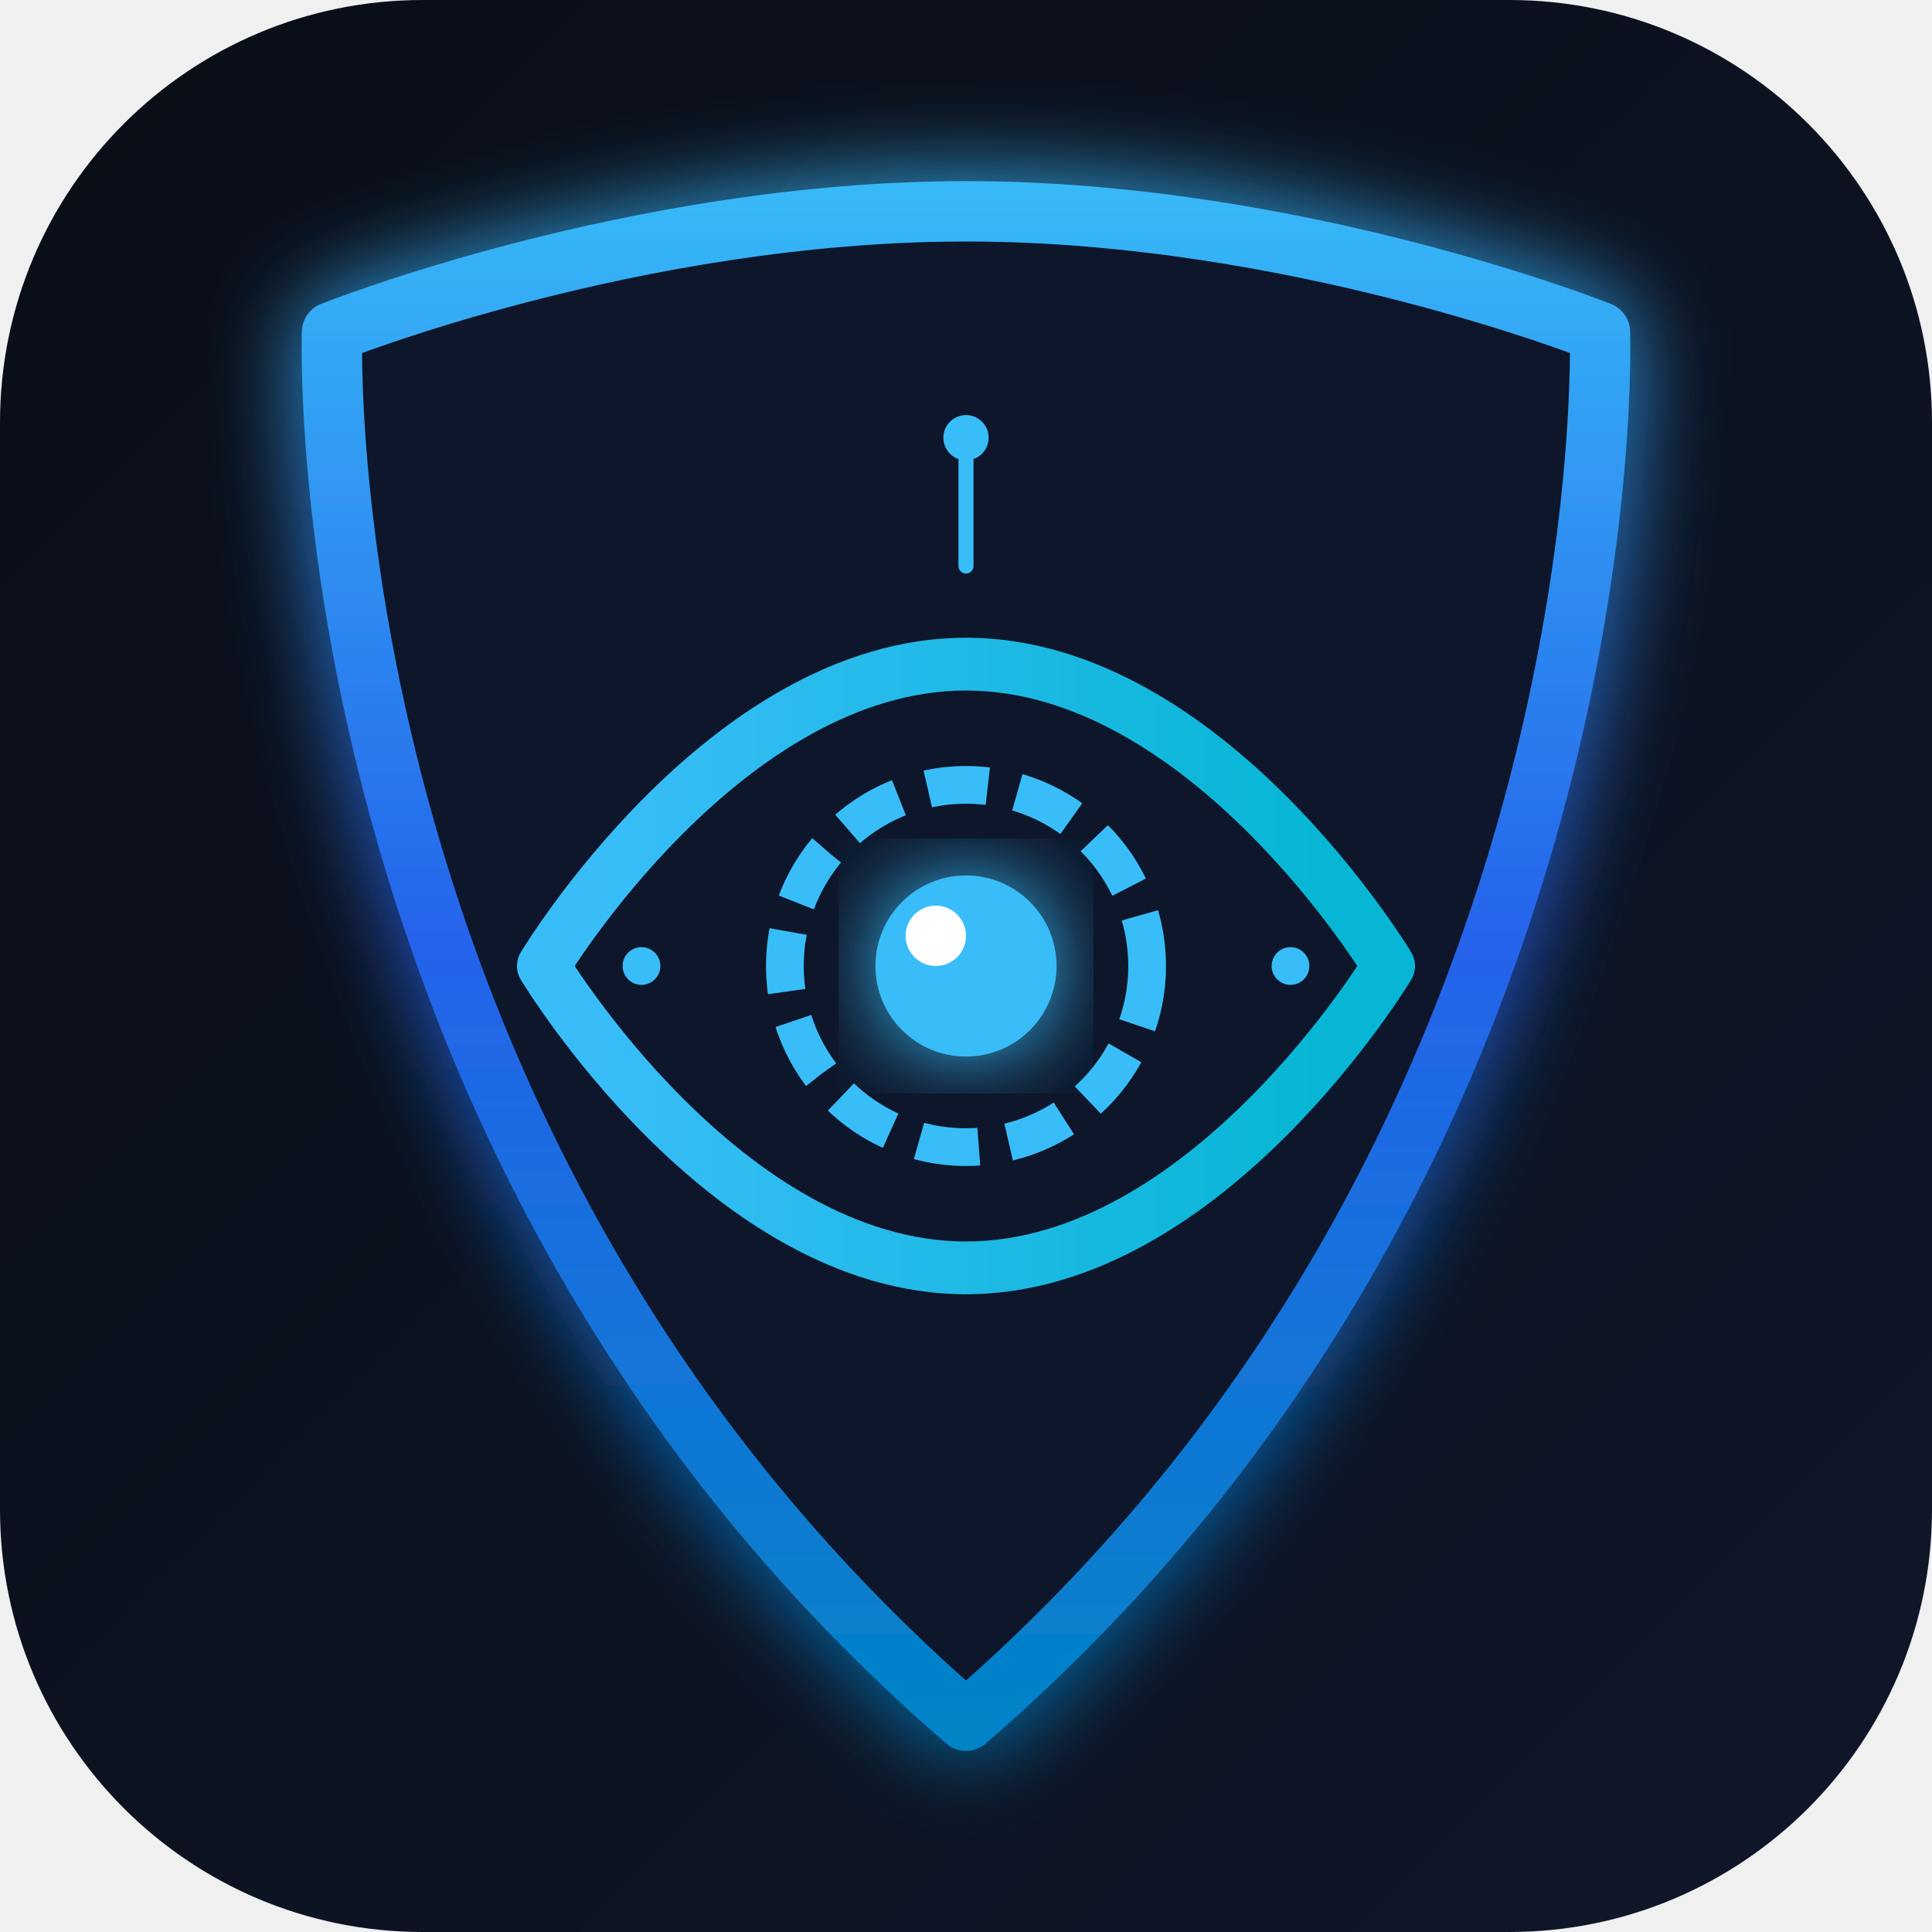
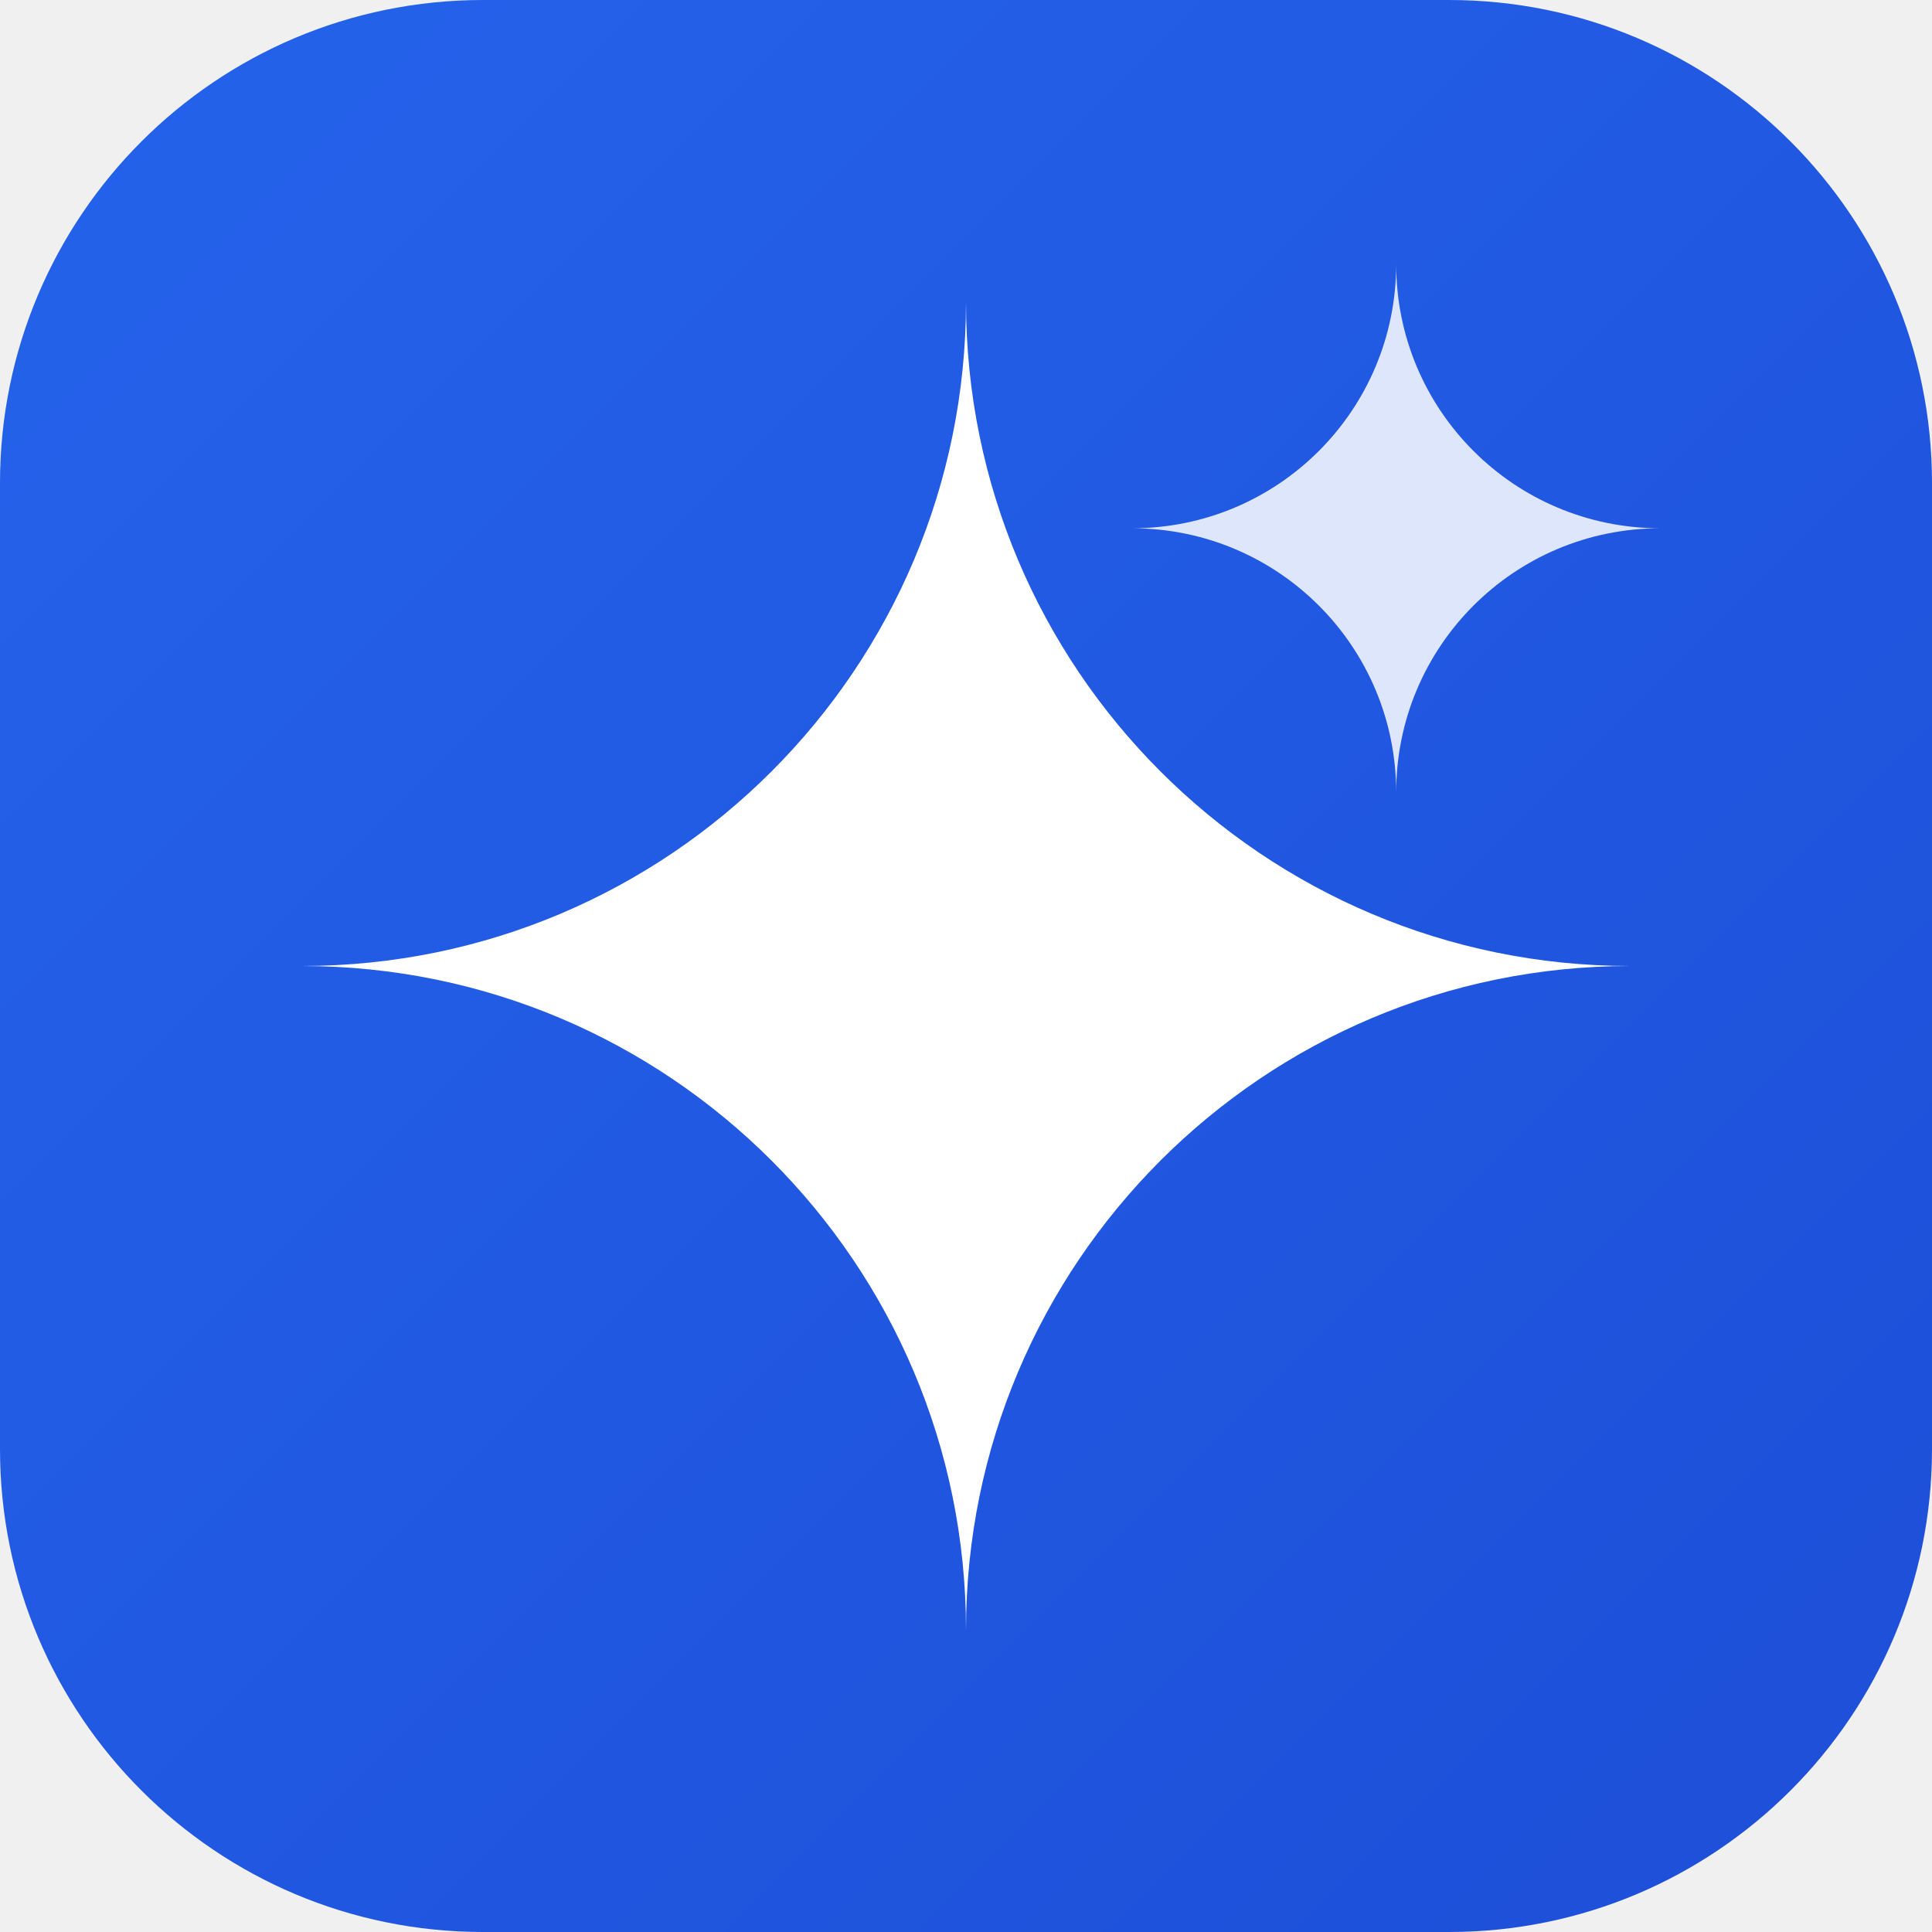
<svg xmlns="http://www.w3.org/2000/svg" viewBox="0 0 512 512" fill="none">
  <defs>
-     <linearGradient id="bg" x1="0" y1="0" x2="512" y2="512" gradientUnits="userSpaceOnUse">
-       <stop stop-color="#090d16" />
-       <stop offset="1" stop-color="#0f172a" />
+     <linearGradient id="blueGrad" x1="0" y1="0" x2="512" y2="512" gradientUnits="userSpaceOnUse">
+       <stop stop-color="#2563eb" />
+       <stop offset="1" stop-color="#1d4ed8" />
    </linearGradient>
-     <linearGradient id="shieldGrad" x1="256" y1="40" x2="256" y2="460" gradientUnits="userSpaceOnUse">
-       <stop stop-color="#38bdf8" />
-       <stop offset="0.5" stop-color="#2563eb" />
-       <stop offset="1" stop-color="#0284c7" />
-     </linearGradient>
-     <linearGradient id="eyeGrad" x1="160" y1="256" x2="352" y2="256" gradientUnits="userSpaceOnUse">
-       <stop stop-color="#38bdf8" />
-       <stop offset="1" stop-color="#06b6d4" />
-     </linearGradient>
-     <filter id="glow" x="-20%" y="-20%" width="140%" height="140%">
-       <feGaussianBlur stdDeviation="12" result="blur" />
-       <feComposite in="SourceGraphic" in2="blur" operator="over" />
-     </filter>
  </defs>
-   <rect width="512" height="512" rx="112" fill="url(#bg)" />
-   <path d="M256 56 C344 56, 424 88, 424 88 C424 88, 432 304, 256 456 C80 304, 88 88, 88 88 C88 88, 168 56, 256 56 Z" fill="#0f172a" stroke="url(#shieldGrad)" stroke-width="16" stroke-linejoin="round" filter="url(#glow)" />
-   <path d="M144 256 C144 256, 192 176, 256 176 C320 176, 368 256, 368 256 C368 256, 320 336, 256 336 C192 336, 144 256, 144 256 Z" fill="none" stroke="url(#eyeGrad)" stroke-width="14" stroke-linecap="round" stroke-linejoin="round" />
-   <circle cx="256" cy="256" r="48" fill="none" stroke="#38bdf8" stroke-width="10" stroke-dasharray="16 8" />
-   <circle cx="256" cy="256" r="24" fill="#38bdf8" filter="url(#glow)" />
-   <circle cx="248" cy="248" r="8" fill="#ffffff" />
-   <circle cx="256" cy="116" r="6" fill="#38bdf8" />
-   <line x1="256" y1="122" x2="256" y2="150" stroke="#38bdf8" stroke-width="4" stroke-linecap="round" />
-   <circle cx="170" cy="256" r="5" fill="#38bdf8" />
-   <circle cx="342" cy="256" r="5" fill="#38bdf8" />
+   <rect width="512" height="512" rx="128" fill="url(#blueGrad)" />
+   <path d="M256 80 C256 177.2 177.2 256 80 256 C177.2 256 256 334.8 256 432 C256 334.8 334.8 256 432 256 C334.8 256 256 177.2 256 80 Z" fill="#ffffff" />
+   <path d="M370 70 C370 108.7 338.7 140 300 140 C338.7 140 370 171.3 370 210 C370 171.3 401.3 140 440 140 C401.3 140 370 108.7 370 70 Z" fill="#ffffff" opacity="0.85" />
</svg>
